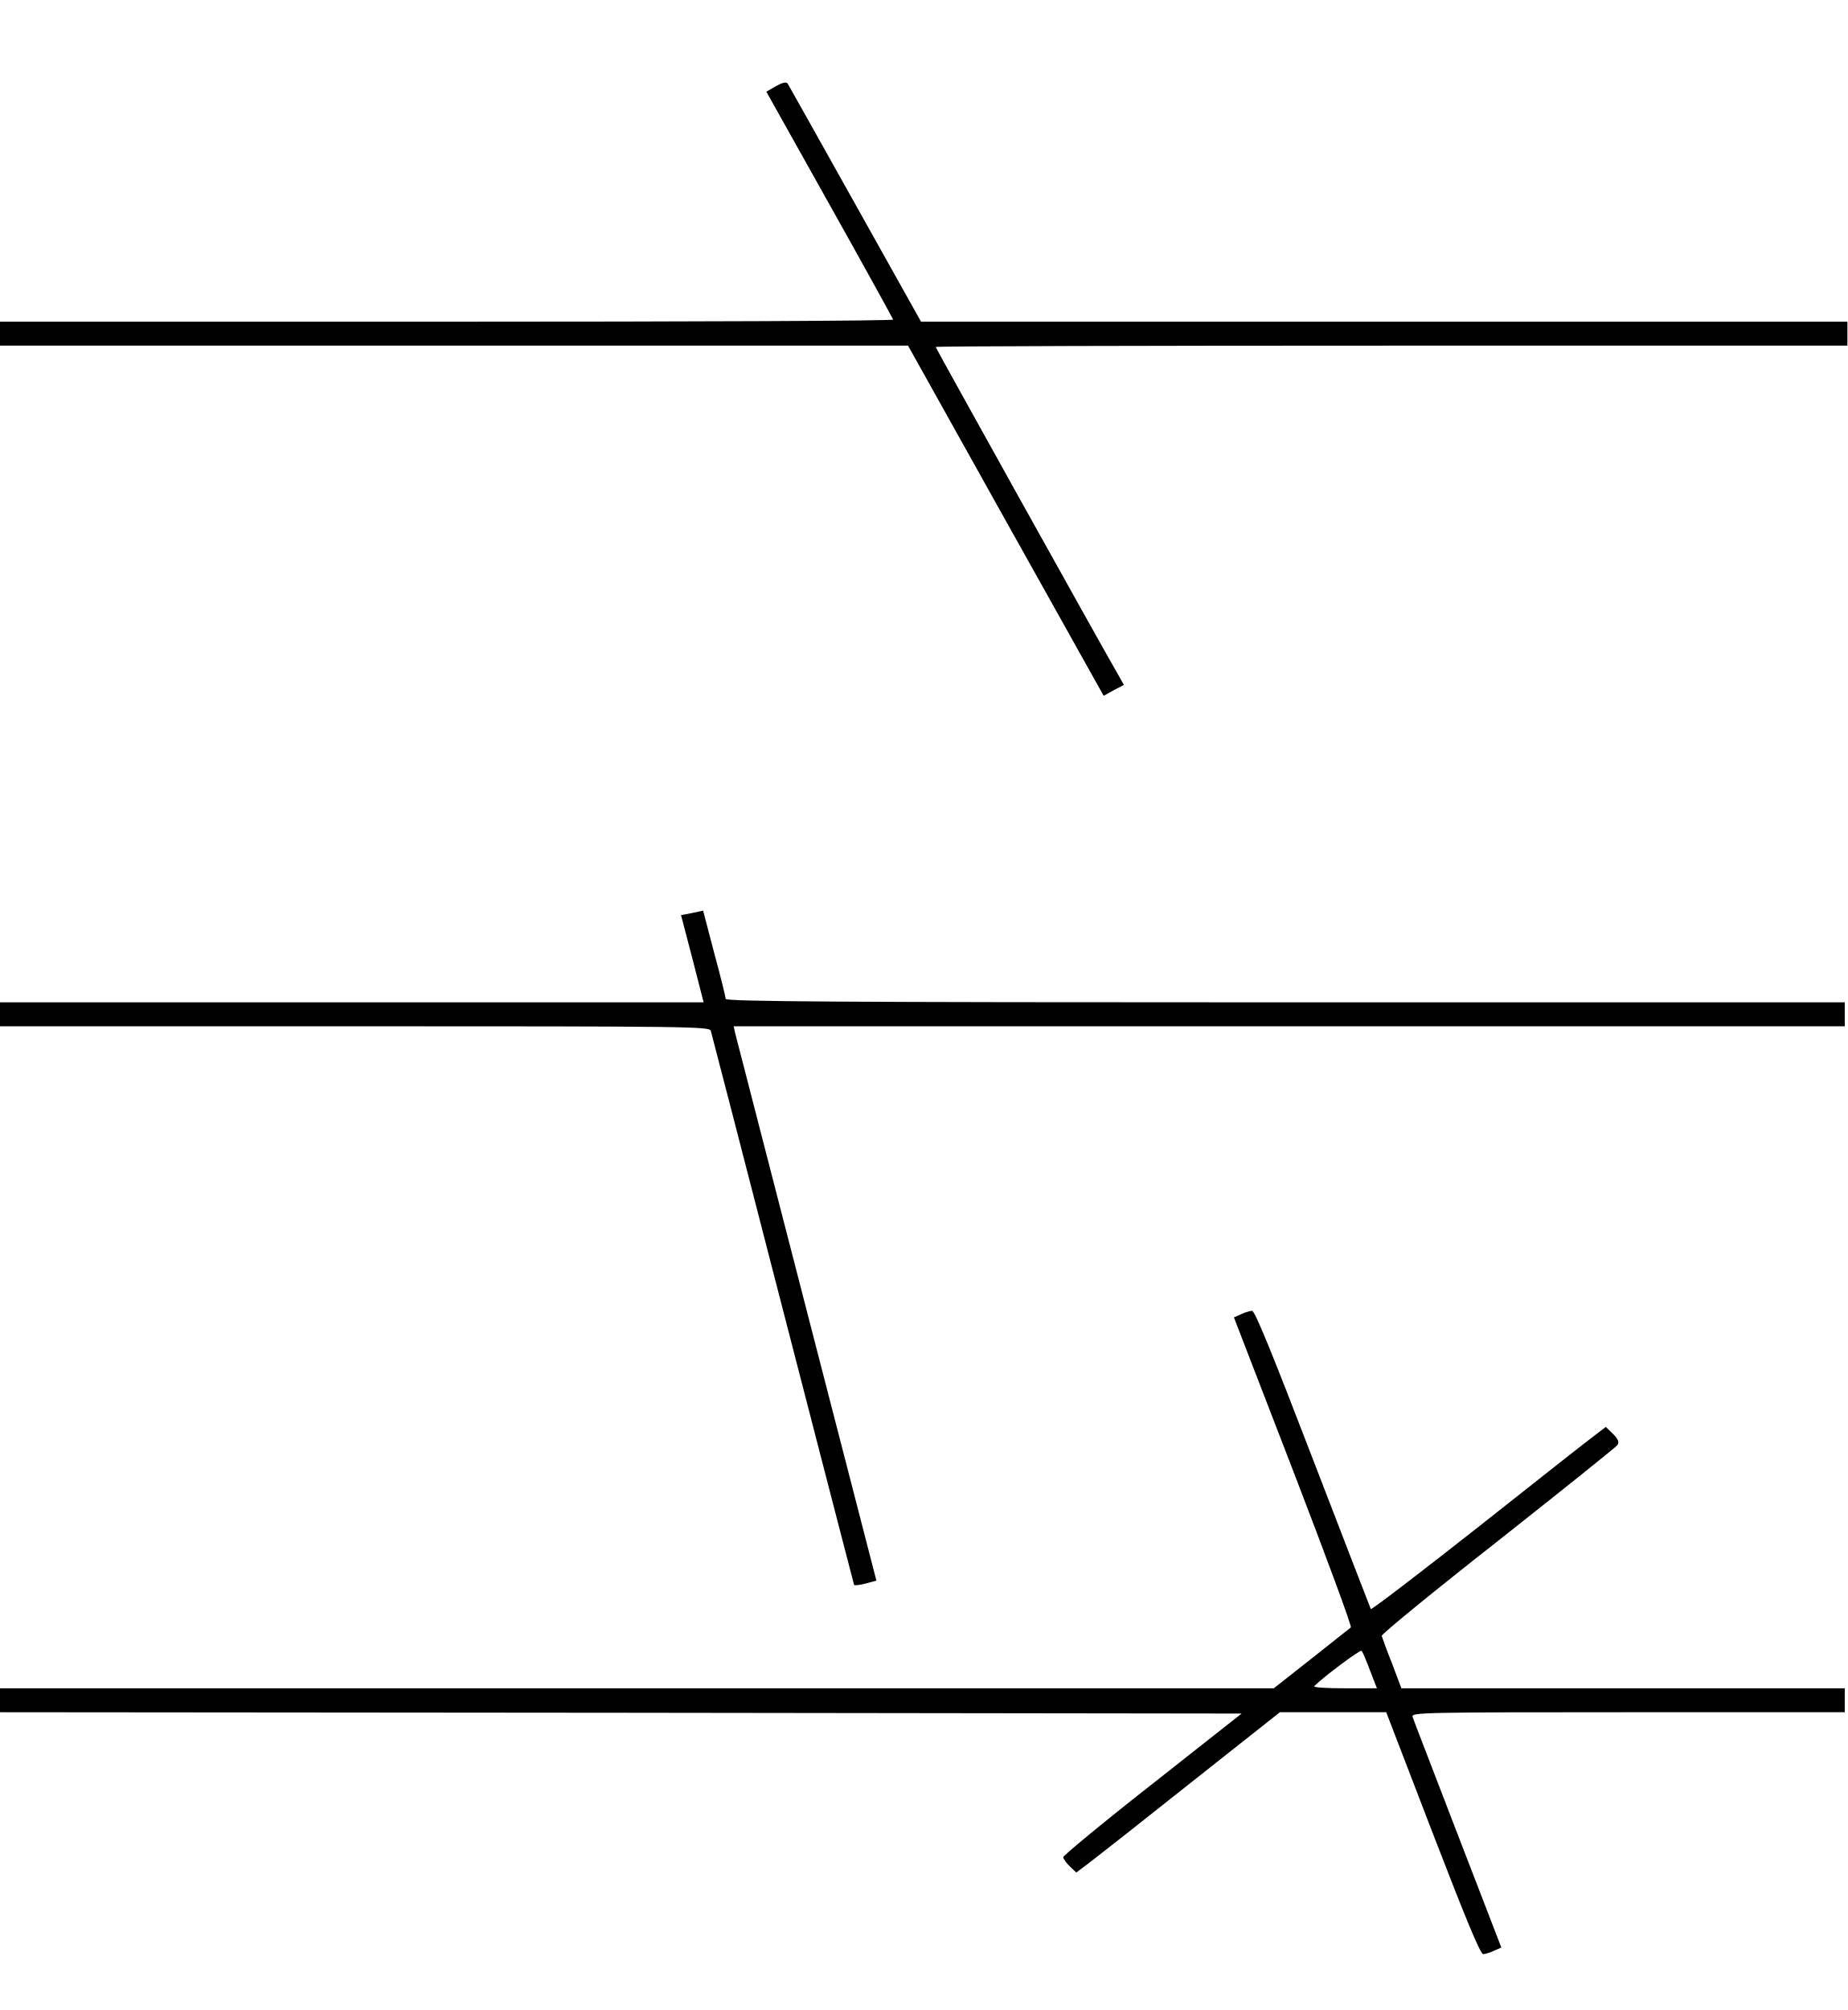
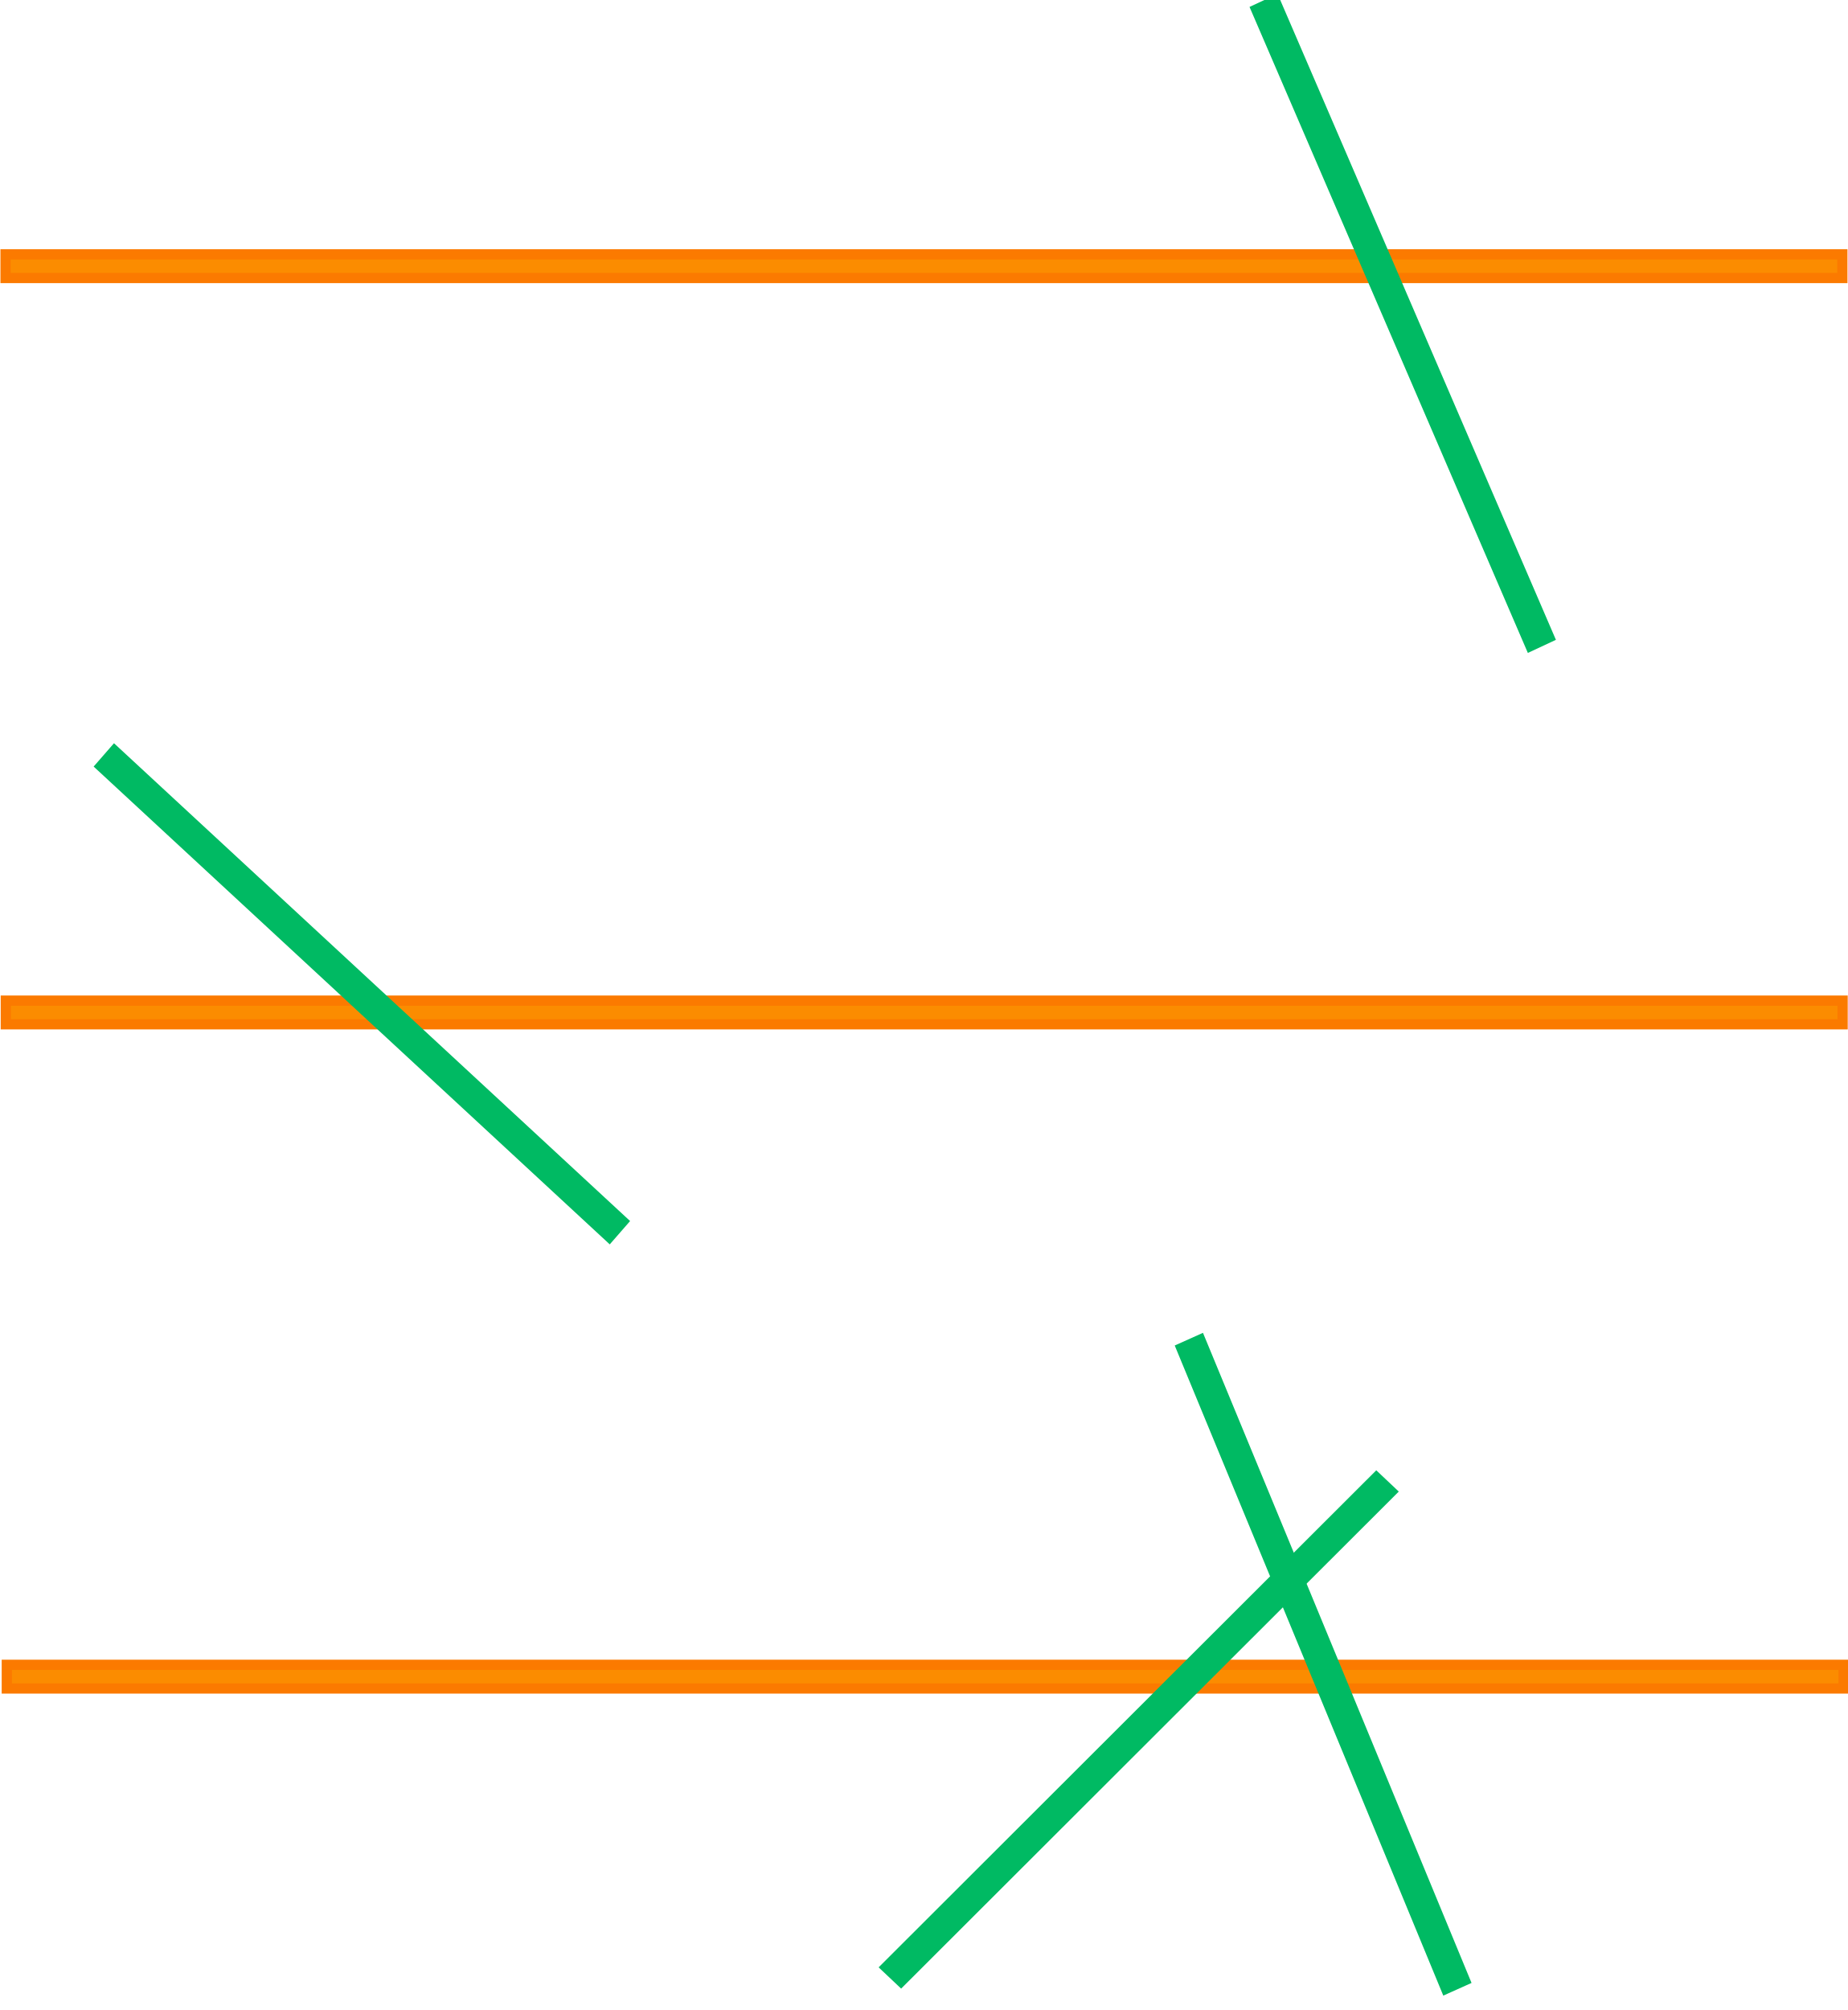
- <svg xmlns="http://www.w3.org/2000/svg" version="1.0" width="695pt" height="756pt" viewBox="0 0 695 756" preserveAspectRatio="xMidYMid meet">
-   <g transform="translate(0,756) scale(0.1,-0.1)" fill="#000000" stroke="none">
-     <path d="M2919 7236 l-36 -21 238 -425 c131 -234 238 -428 239 -432 0 -5 -756 -8 -1680 -8 l-1680 0 0 -45 0 -45 1708 0 1708 0 368 -659 368 -658 38 21 38 20 -23 41 c-65 112 -685 1226 -685 1230 0 3 772 5 1715 5 l1715 0 0 45 0 45 -1743 0 -1742 0 -248 443 c-136 243 -250 447 -254 453 -6 7 -20 3 -44 -10z" />
-     <path d="M2604 4126 l-42 -8 43 -164 42 -164 -1324 0 -1323 0 0 -45 0 -45 1334 0 c1262 0 1335 -1 1340 -17 3 -10 125 -481 271 -1048 146 -566 267 -1033 268 -1036 1 -3 21 -1 43 5 l41 11 -262 1015 c-144 558 -265 1027 -269 1043 l-6 27 2090 0 2090 0 0 45 0 45 -2105 0 c-1677 0 -2105 3 -2105 13 0 6 -19 84 -43 172 l-42 160 -41 -9z" />
-     <path d="M4669 2617 l-27 -12 224 -580 c123 -319 220 -582 216 -586 -4 -3 -71 -56 -149 -118 l-141 -111 -2396 0 -2396 0 0 -45 0 -45 2336 -2 2335 -3 -335 -264 c-185 -145 -336 -270 -336 -276 0 -6 11 -22 25 -35 l24 -23 53 40 c29 22 202 158 383 302 l330 261 200 0 200 0 175 -455 c125 -324 179 -455 190 -455 8 1 27 6 41 13 l27 12 -164 425 c-90 234 -167 433 -170 443 -5 16 38 17 810 17 l816 0 0 45 0 45 -834 0 -834 0 -35 93 c-20 50 -37 97 -39 104 -2 6 195 167 437 357 242 191 444 353 450 361 7 11 3 22 -17 42 l-27 26 -38 -29 c-21 -15 -219 -171 -440 -346 -221 -174 -404 -314 -406 -310 -2 4 -100 258 -218 564 -153 398 -218 558 -229 558 -8 -1 -27 -6 -41 -13z m485 -1340 l26 -67 -122 0 c-67 0 -118 3 -114 8 36 36 173 138 178 133 4 -3 18 -36 32 -74z" />
+ <svg xmlns="http://www.w3.org/2000/svg" version="1.0" width="695pt" height="756pt" viewBox="0 0 695 756" preserveAspectRatio="xMidYMid meet" id="svg10">
+   <defs id="defs14" />
+   <g transform="translate(0,756) scale(0.1,-0.1)" fill="#000000" stroke="none" id="g8">
+     <rect x="20.9" y="-6603.382" fill="#fb8c00" stroke="#fb7a00" stroke-miterlimit="10" width="6910.032" height="89.042" id="rect145" transform="scale(1,-1)" style="stroke-width:38.458" />
+     <rect x="21.865" y="-3796.452" fill="#fb8c00" stroke="#fb7a00" stroke-miterlimit="10" width="6910.032" height="89.042" id="rect145-8" transform="scale(1,-1)" style="stroke-width:38.458" />
+     <rect x="25.578" y="-1298.283" fill="#fb8c00" stroke="#fb7a00" stroke-miterlimit="10" width="6910.032" height="89.042" id="rect145-8-1" transform="scale(1,-1)" style="stroke-width:38.458" />
+     <rect x="-2809.646" y="-3789.577" fill="#00ba63" width="2645.681" height="116.451" id="rect147-9" transform="matrix(0.7338836,-0.6792752,-0.6572694,-0.7536557,0,0)" style="stroke-width:23.072" />
+     <rect x="-473.104" y="-5157.485" fill="#00ba63" width="2645.681" height="116.451" id="rect147-9-6" transform="matrix(0.3818839,-0.9242103,-0.9125096,-0.4090553,0,0)" style="stroke-width:23.072" />
+     <rect x="-5032.193" y="-2339.55" fill="#00ba63" width="2645.681" height="116.451" id="rect147-9-6-6" transform="matrix(-0.7076046,-0.7066086,-0.7272307,0.6863931,0,0)" style="stroke-width:23.072" />
+     <rect x="-4842.347" y="-7418.233" fill="#00ba63" width="2645.681" height="116.451" id="rect147-9-1" transform="matrix(0.3957691,-0.9183501,-0.9062412,-0.4227611,0,0)" style="stroke-width:23.072" />
  </g>
</svg>
